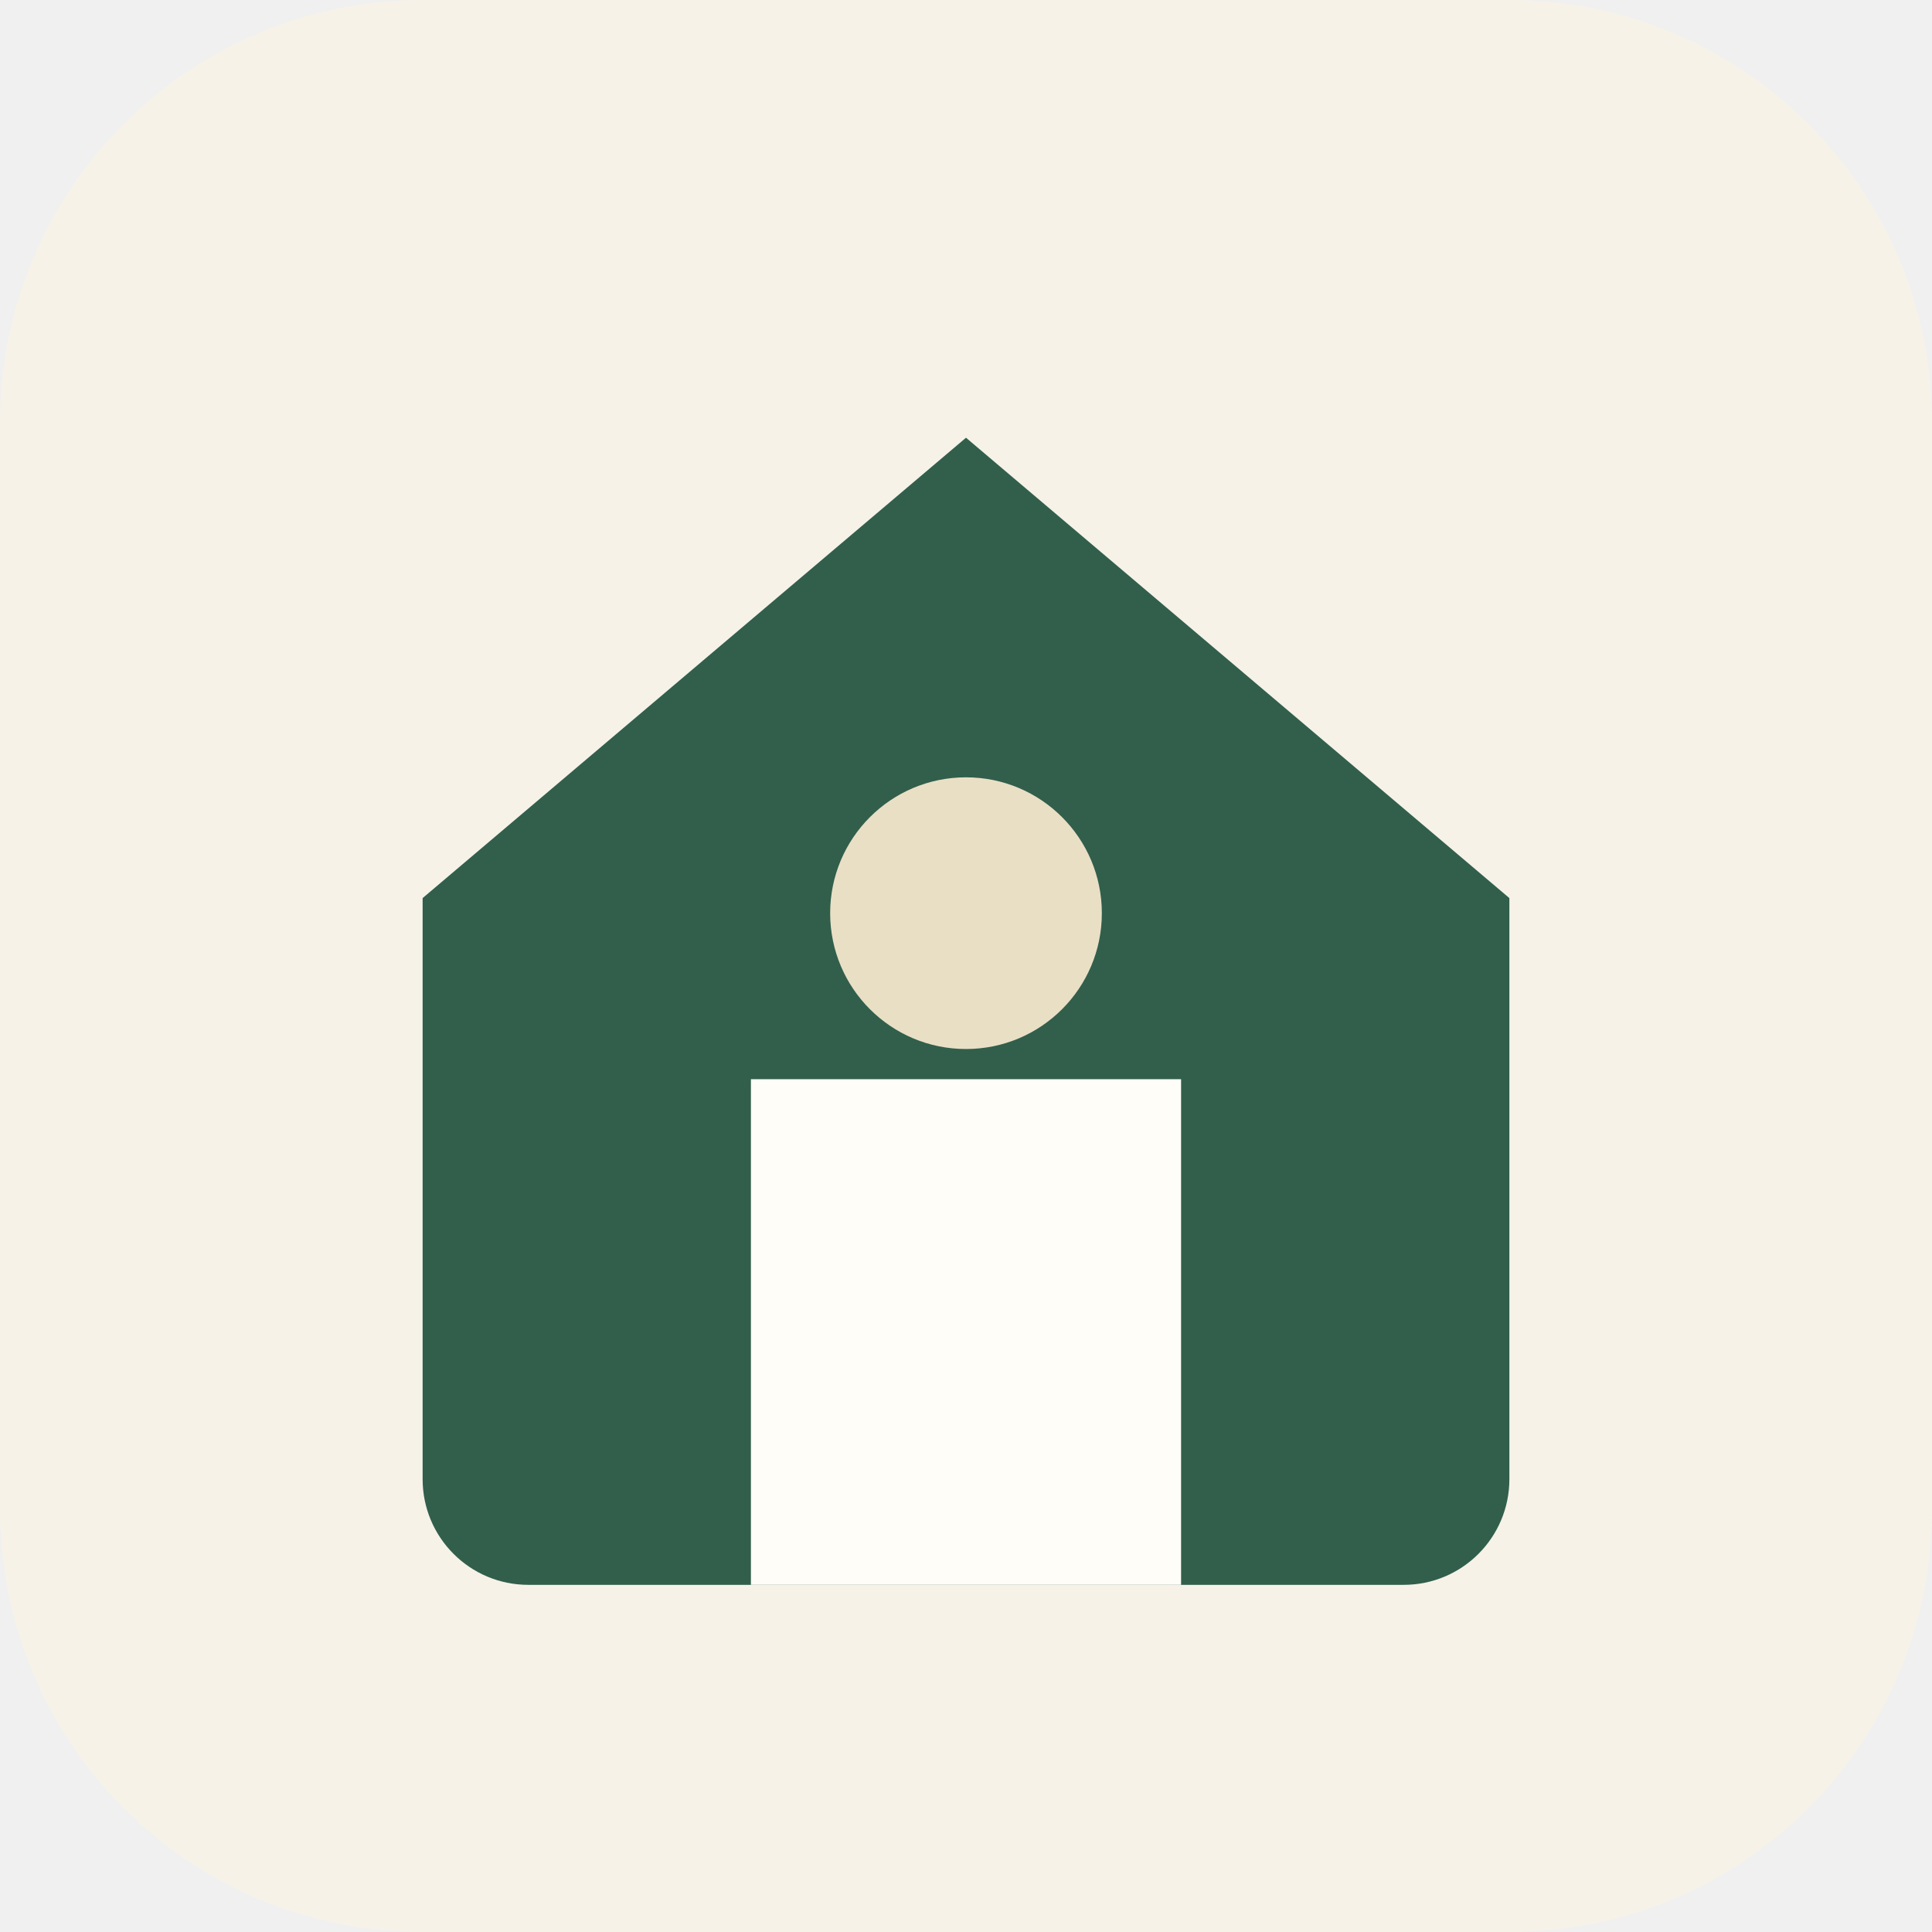
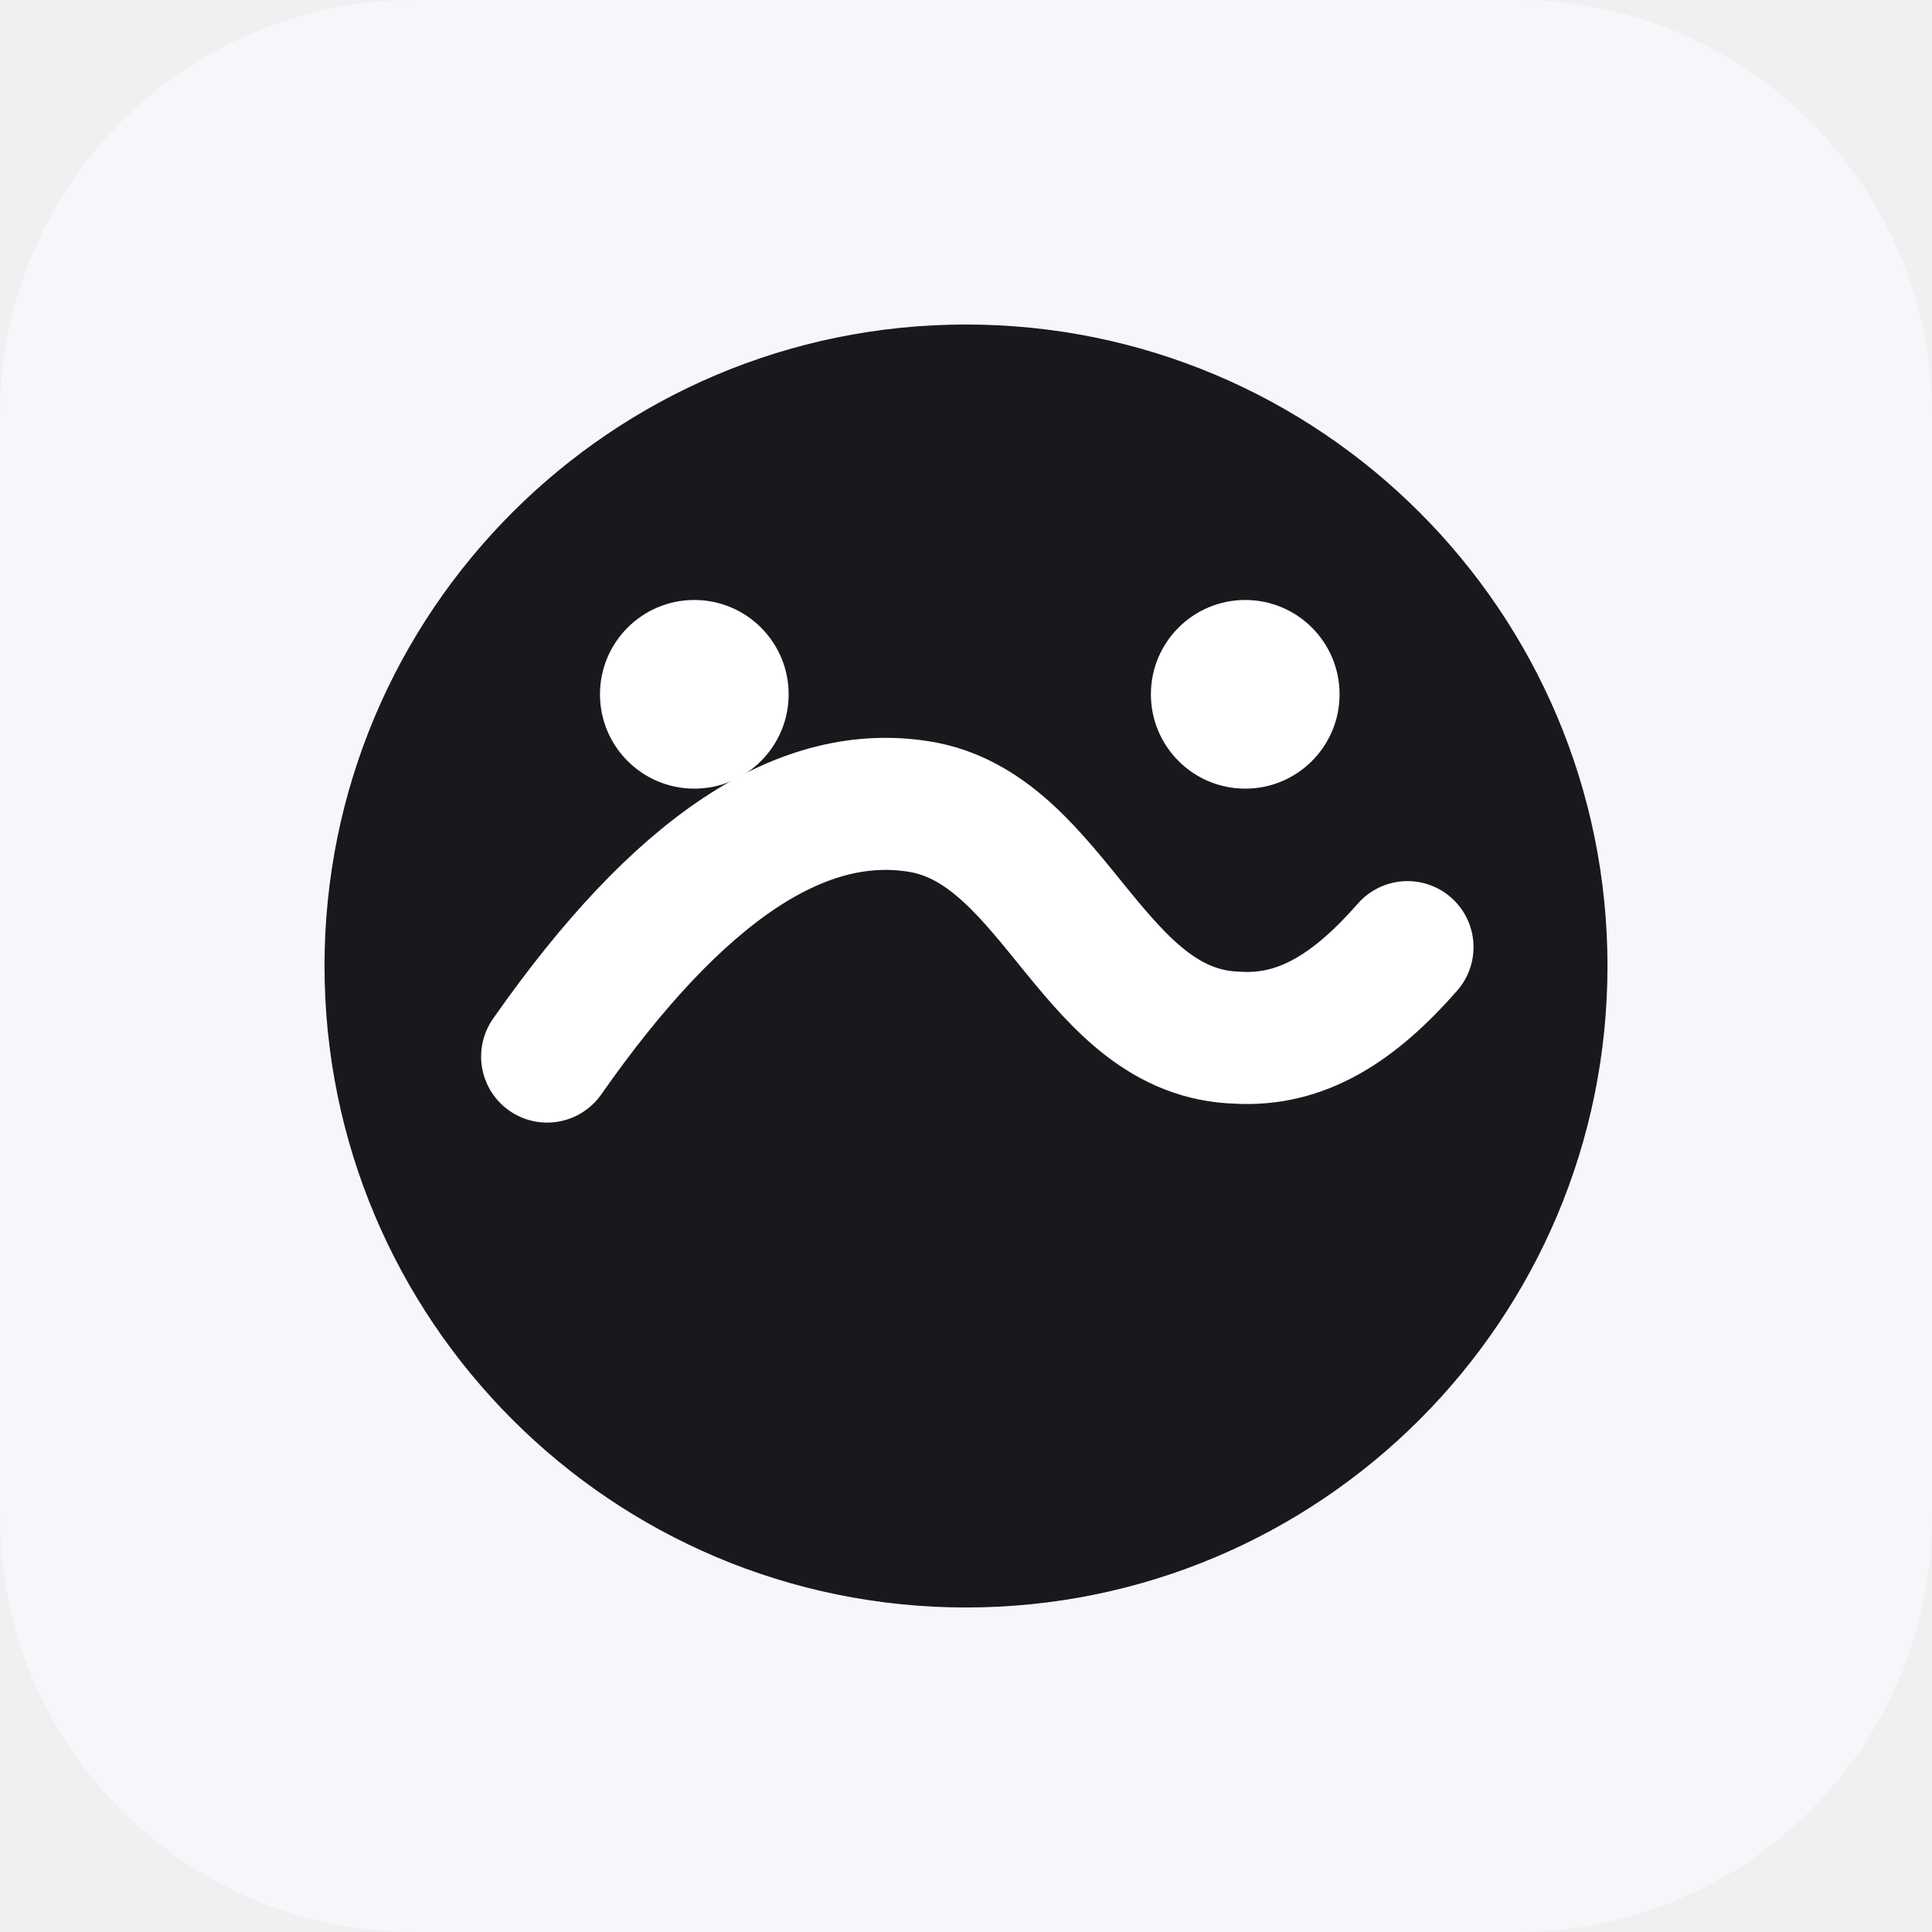
<svg xmlns="http://www.w3.org/2000/svg" viewBox="0 0 512 512">
-   <rect width="512" height="512" rx="112" fill="#f6f2e8" />
-   <path d="M112 238 256 116l144 122v154a28 28 0 0 1-28 28H140a28 28 0 0 1-28-28Z" fill="#315f4c" />
-   <path d="M199 420V286h114v134" fill="#fffdf8" />
-   <circle cx="256" cy="242" r="36" fill="#e9dfc5" />
+   <rect width="512" height="512" rx="110" fill="#f7f7fb" />
+   <circle cx="256" cy="256" r="170" fill="#18181d" />
+   <path d="M145 280c35-50 68-72 100-66 35 7 45 60 83 61 17 1 31-8 45-24" fill="none" stroke="white" stroke-width="35" stroke-linecap="round" />
+   <circle cx="184" cy="184" r="25" fill="white" />
+   <circle cx="330" cy="184" r="25" fill="white" />
</svg>
